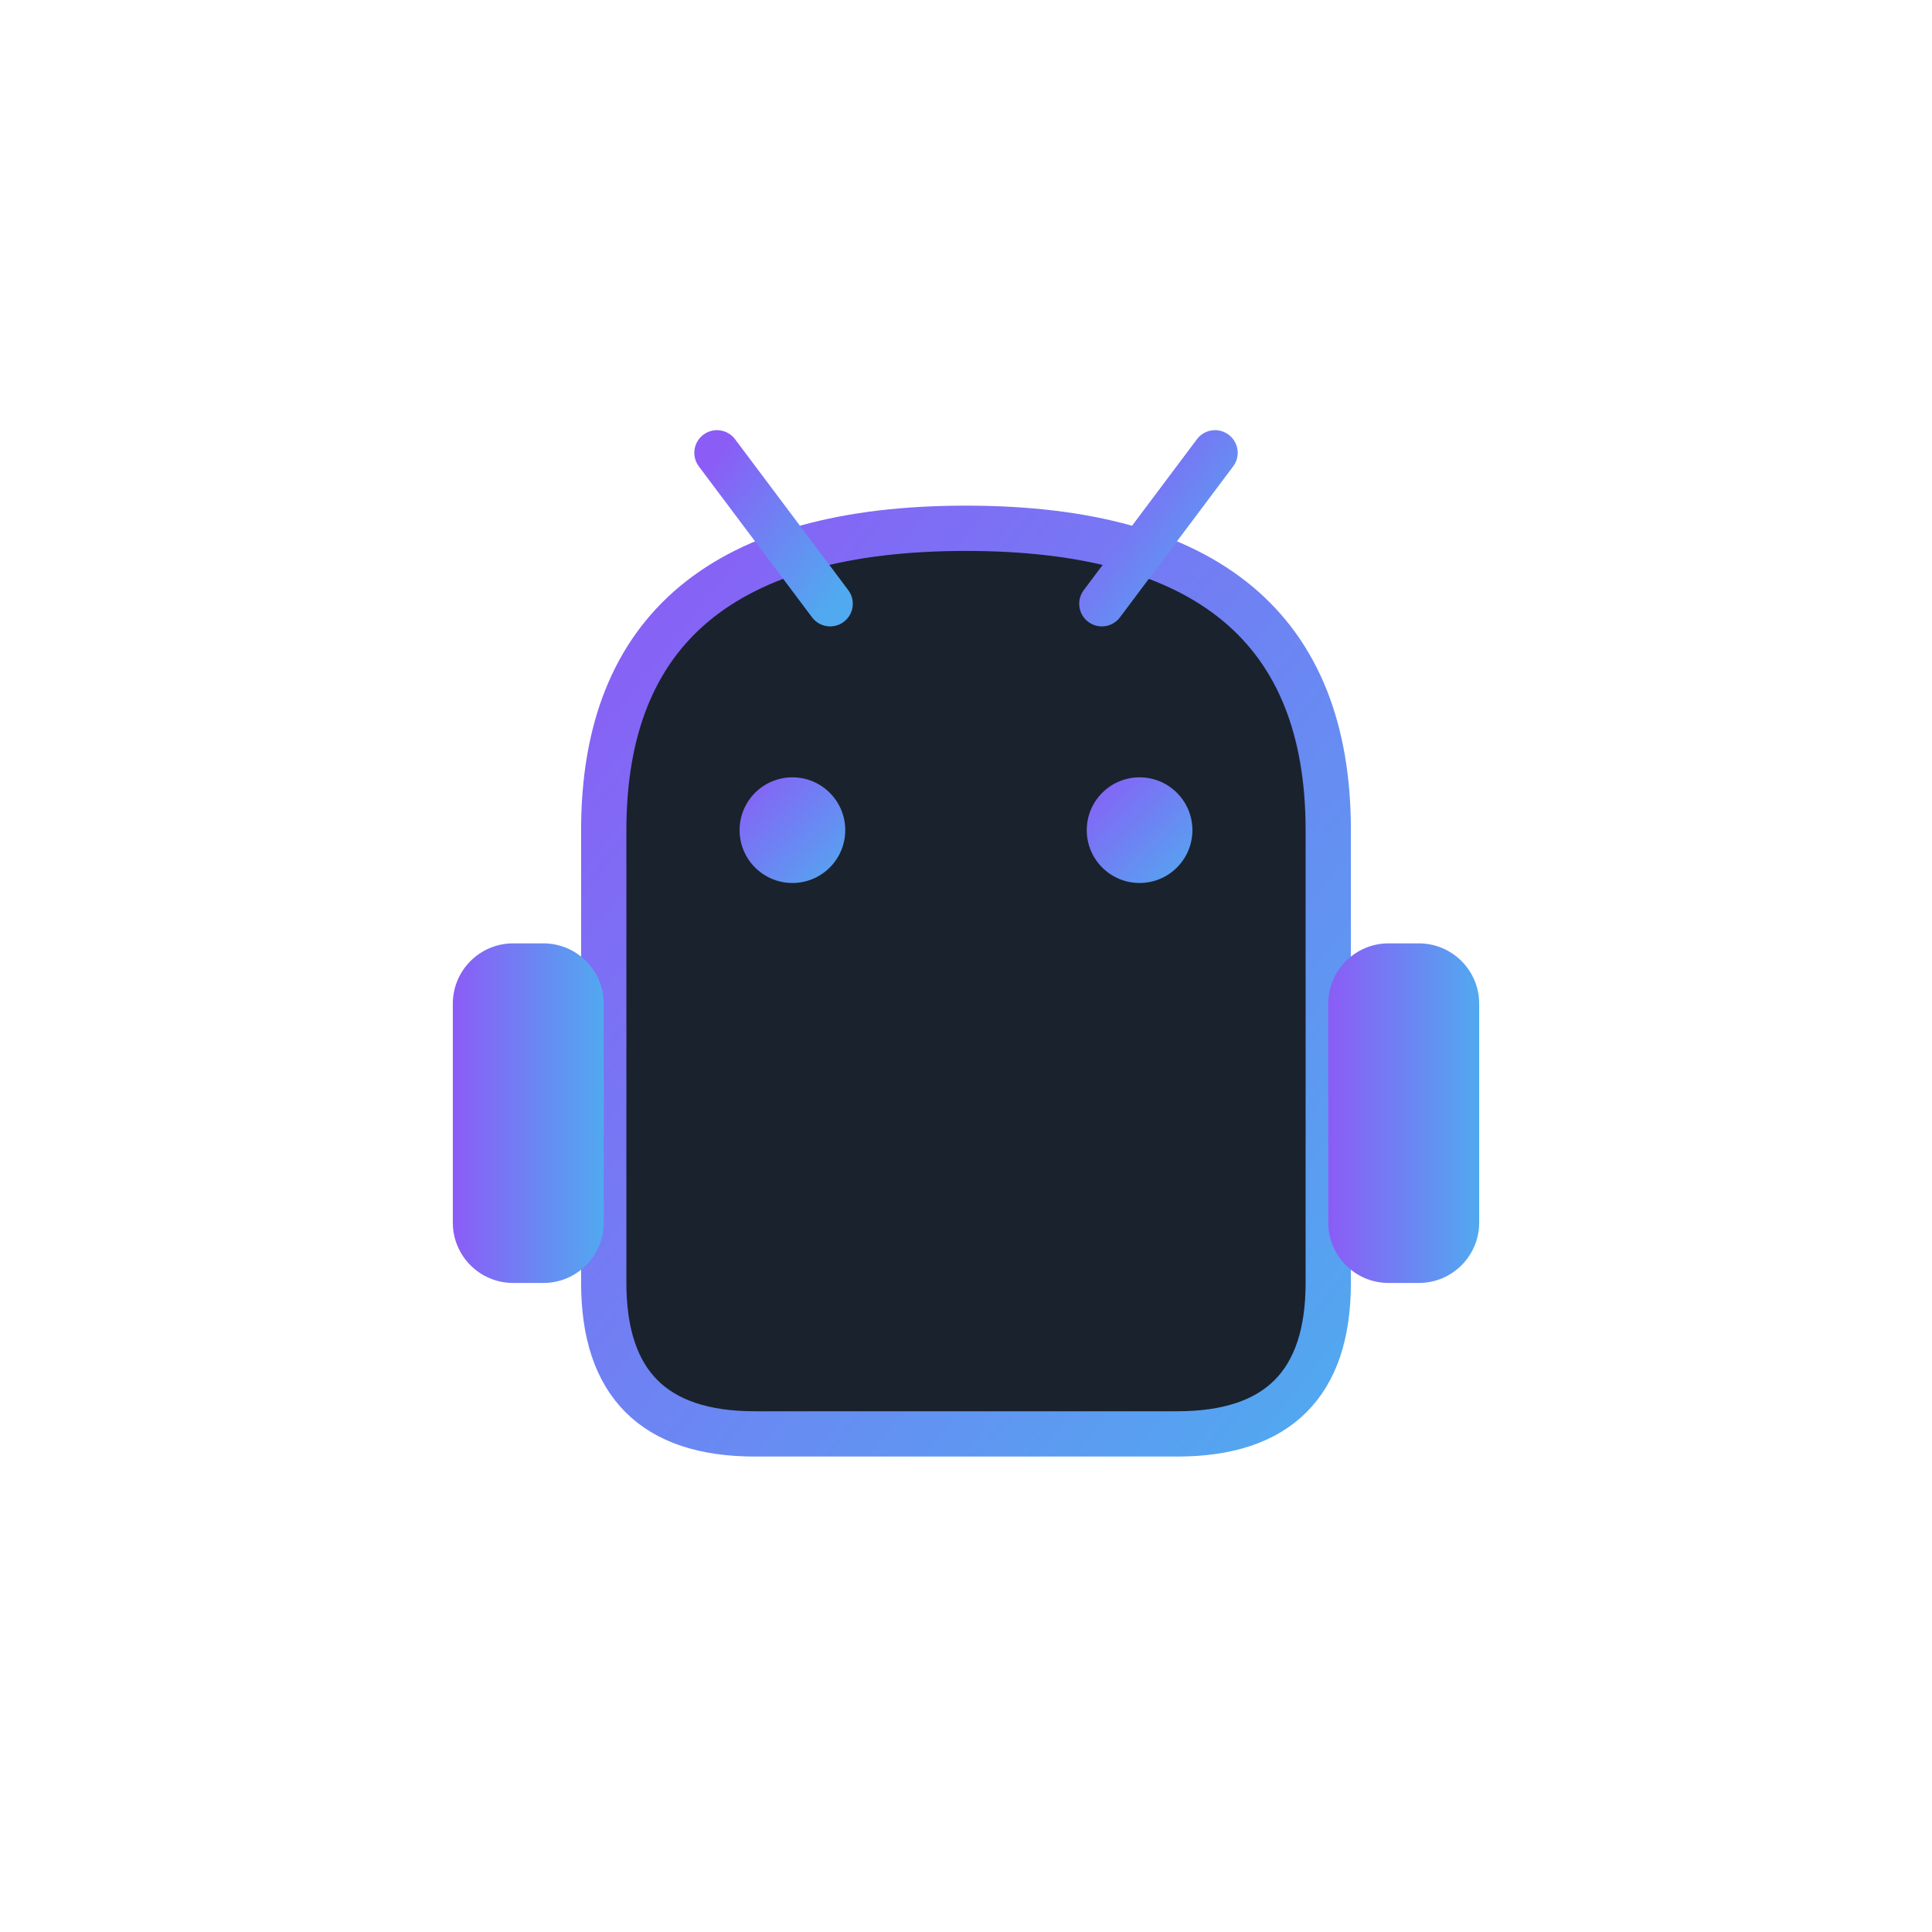
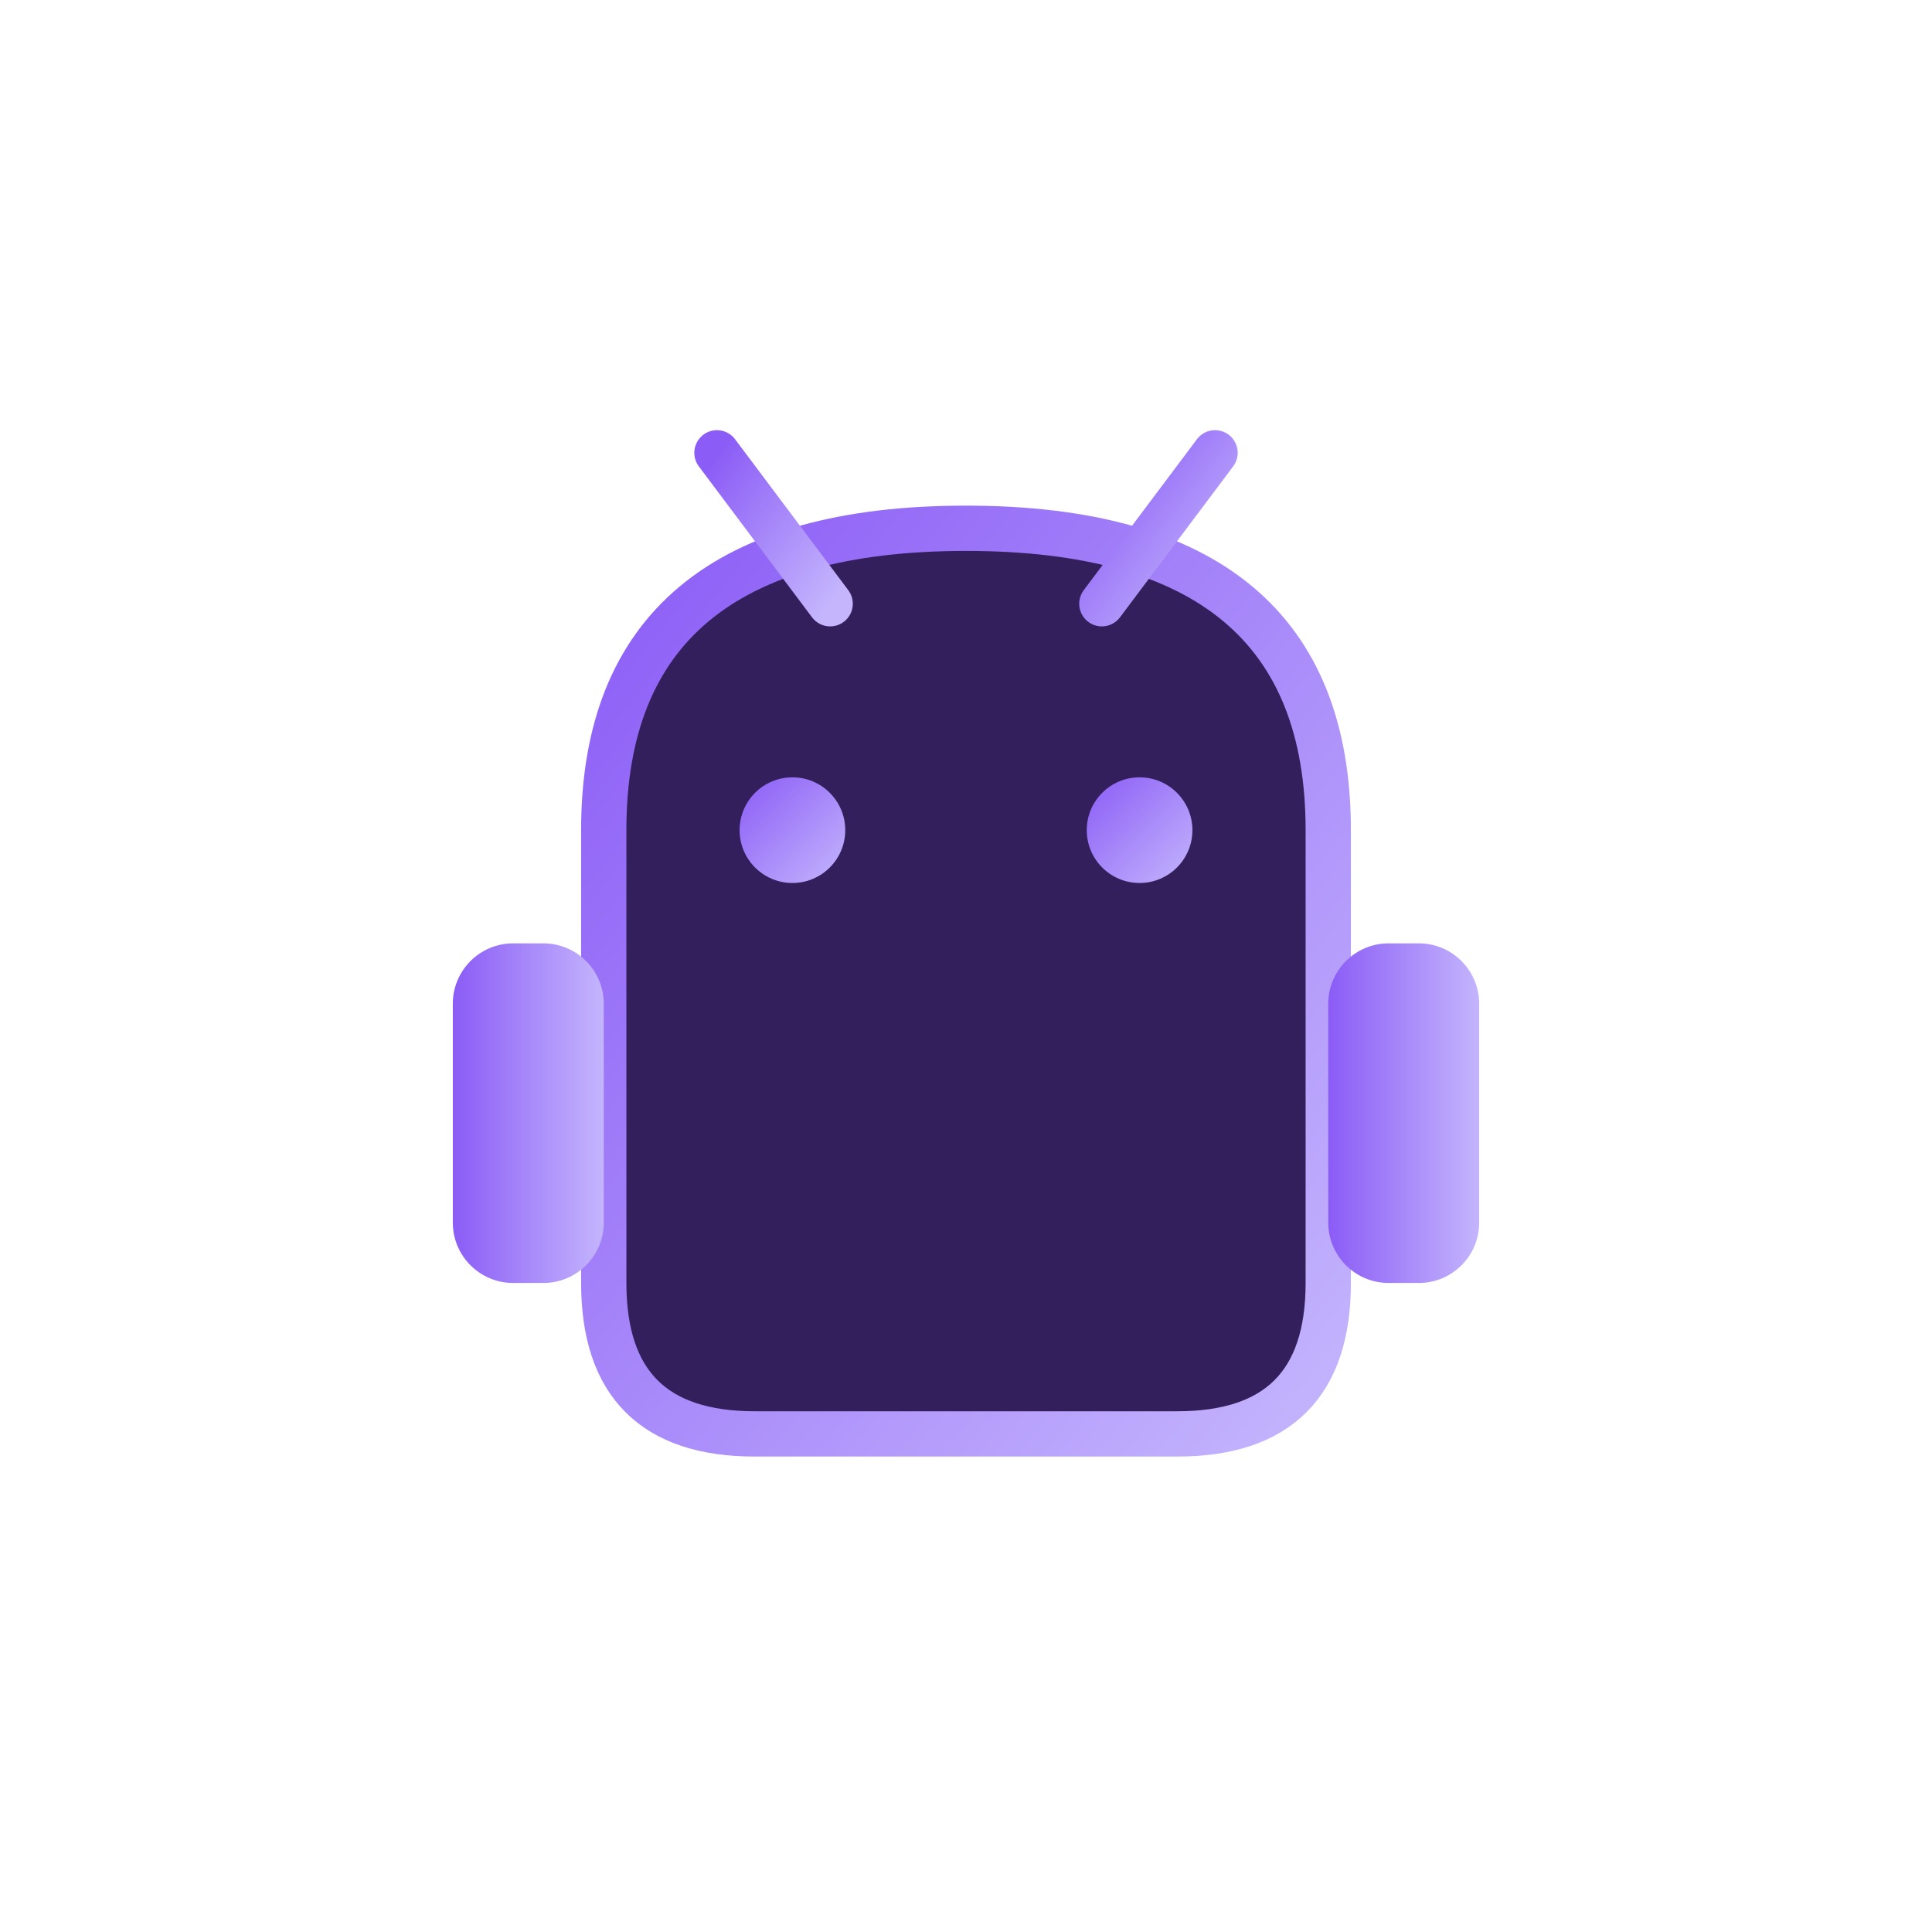
<svg xmlns="http://www.w3.org/2000/svg" viewBox="0 0 512 512" width="512" height="512" role="img" aria-label="jotty-android">
  <defs>
    <linearGradient id="ac" x1="0" y1="0" x2="1" y2="1">
      <stop offset="0" stop-color="#8b5cf6" />
-       <stop offset="1" stop-color="#51a9f0" />
+       <stop offset="1" stop-color="#c4b5fd" />
    </linearGradient>
    <linearGradient id="gWarm" x1="0%" y1="0%" x2="100%" y2="0%">
      <stop offset="0%" stop-color="#8b5cf6" />
-       <stop offset="100%" stop-color="#51a9f0" />
+       <stop offset="100%" stop-color="#c4b5fd" />
    </linearGradient>
    <linearGradient id="canvasGrad" x1="0%" y1="0%" x2="100%" y2="100%">
-       <stop offset="0%" stop-color="#0a0e14" />
-       <stop offset="45%" stop-color="#151c28" />
-       <stop offset="100%" stop-color="#0c1820" />
-     </linearGradient>
-     <linearGradient id="bg" x1="0" y1="0" x2="1" y2="1">
-       <stop offset="0" stop-color="#1e1b4b" />
-       <stop offset="0.55" stop-color="#0f3a4a" />
-       <stop offset="1" stop-color="#0f766e" />
+       <stop offset="0%" stop-color="#120e1f" />
+       <stop offset="45%" stop-color="#2c1a4e" />
+       <stop offset="100%" stop-color="#12081f" />
    </linearGradient>
    <radialGradient id="glowA" cx="18%" cy="22%" r="55%">
-       <stop offset="0%" stop-color="#8b5cf6" stop-opacity="0.22" />
+       <stop offset="0%" stop-color="#8b5cf6" stop-opacity="0.28" />
      <stop offset="100%" stop-color="#8b5cf6" stop-opacity="0" />
    </radialGradient>
    <radialGradient id="glowB" cx="88%" cy="78%" r="50%">
-       <stop offset="0%" stop-color="#51a9f0" stop-opacity="0.20" />
-       <stop offset="100%" stop-color="#51a9f0" stop-opacity="0" />
+       <stop offset="0%" stop-color="#c4b5fd" stop-opacity="0.24" />
+       <stop offset="100%" stop-color="#c4b5fd" stop-opacity="0" />
    </radialGradient>
  </defs>
  <g transform="translate(0.0 0.0) scale(1.0)">
-     <path d="M160 220 Q160 140 256 140 Q352 140 352 220 L352 340 Q352 380 312 380 L200 380 Q160 380 160 340 Z" fill="#1a222d" stroke="url(#ac)" stroke-width="12" />
+     <path d="M160 220 Q160 140 256 140 Q352 140 352 220 L352 340 Q352 380 312 380 L200 380 Q160 380 160 340 Z" fill="#331f5b" stroke="url(#ac)" stroke-width="12" />
    <circle cx="210" cy="220" r="14" fill="url(#ac)" />
    <circle cx="302" cy="220" r="14" fill="url(#ac)" />
    <line x1="190" y1="120" x2="220" y2="160" stroke="url(#ac)" stroke-width="12" stroke-linecap="round" />
    <line x1="322" y1="120" x2="292" y2="160" stroke="url(#ac)" stroke-width="12" stroke-linecap="round" />
    <rect x="120" y="250" width="40" height="90" rx="16" fill="url(#gWarm)" />
    <rect x="352" y="250" width="40" height="90" rx="16" fill="url(#gWarm)" />
  </g>
</svg>
